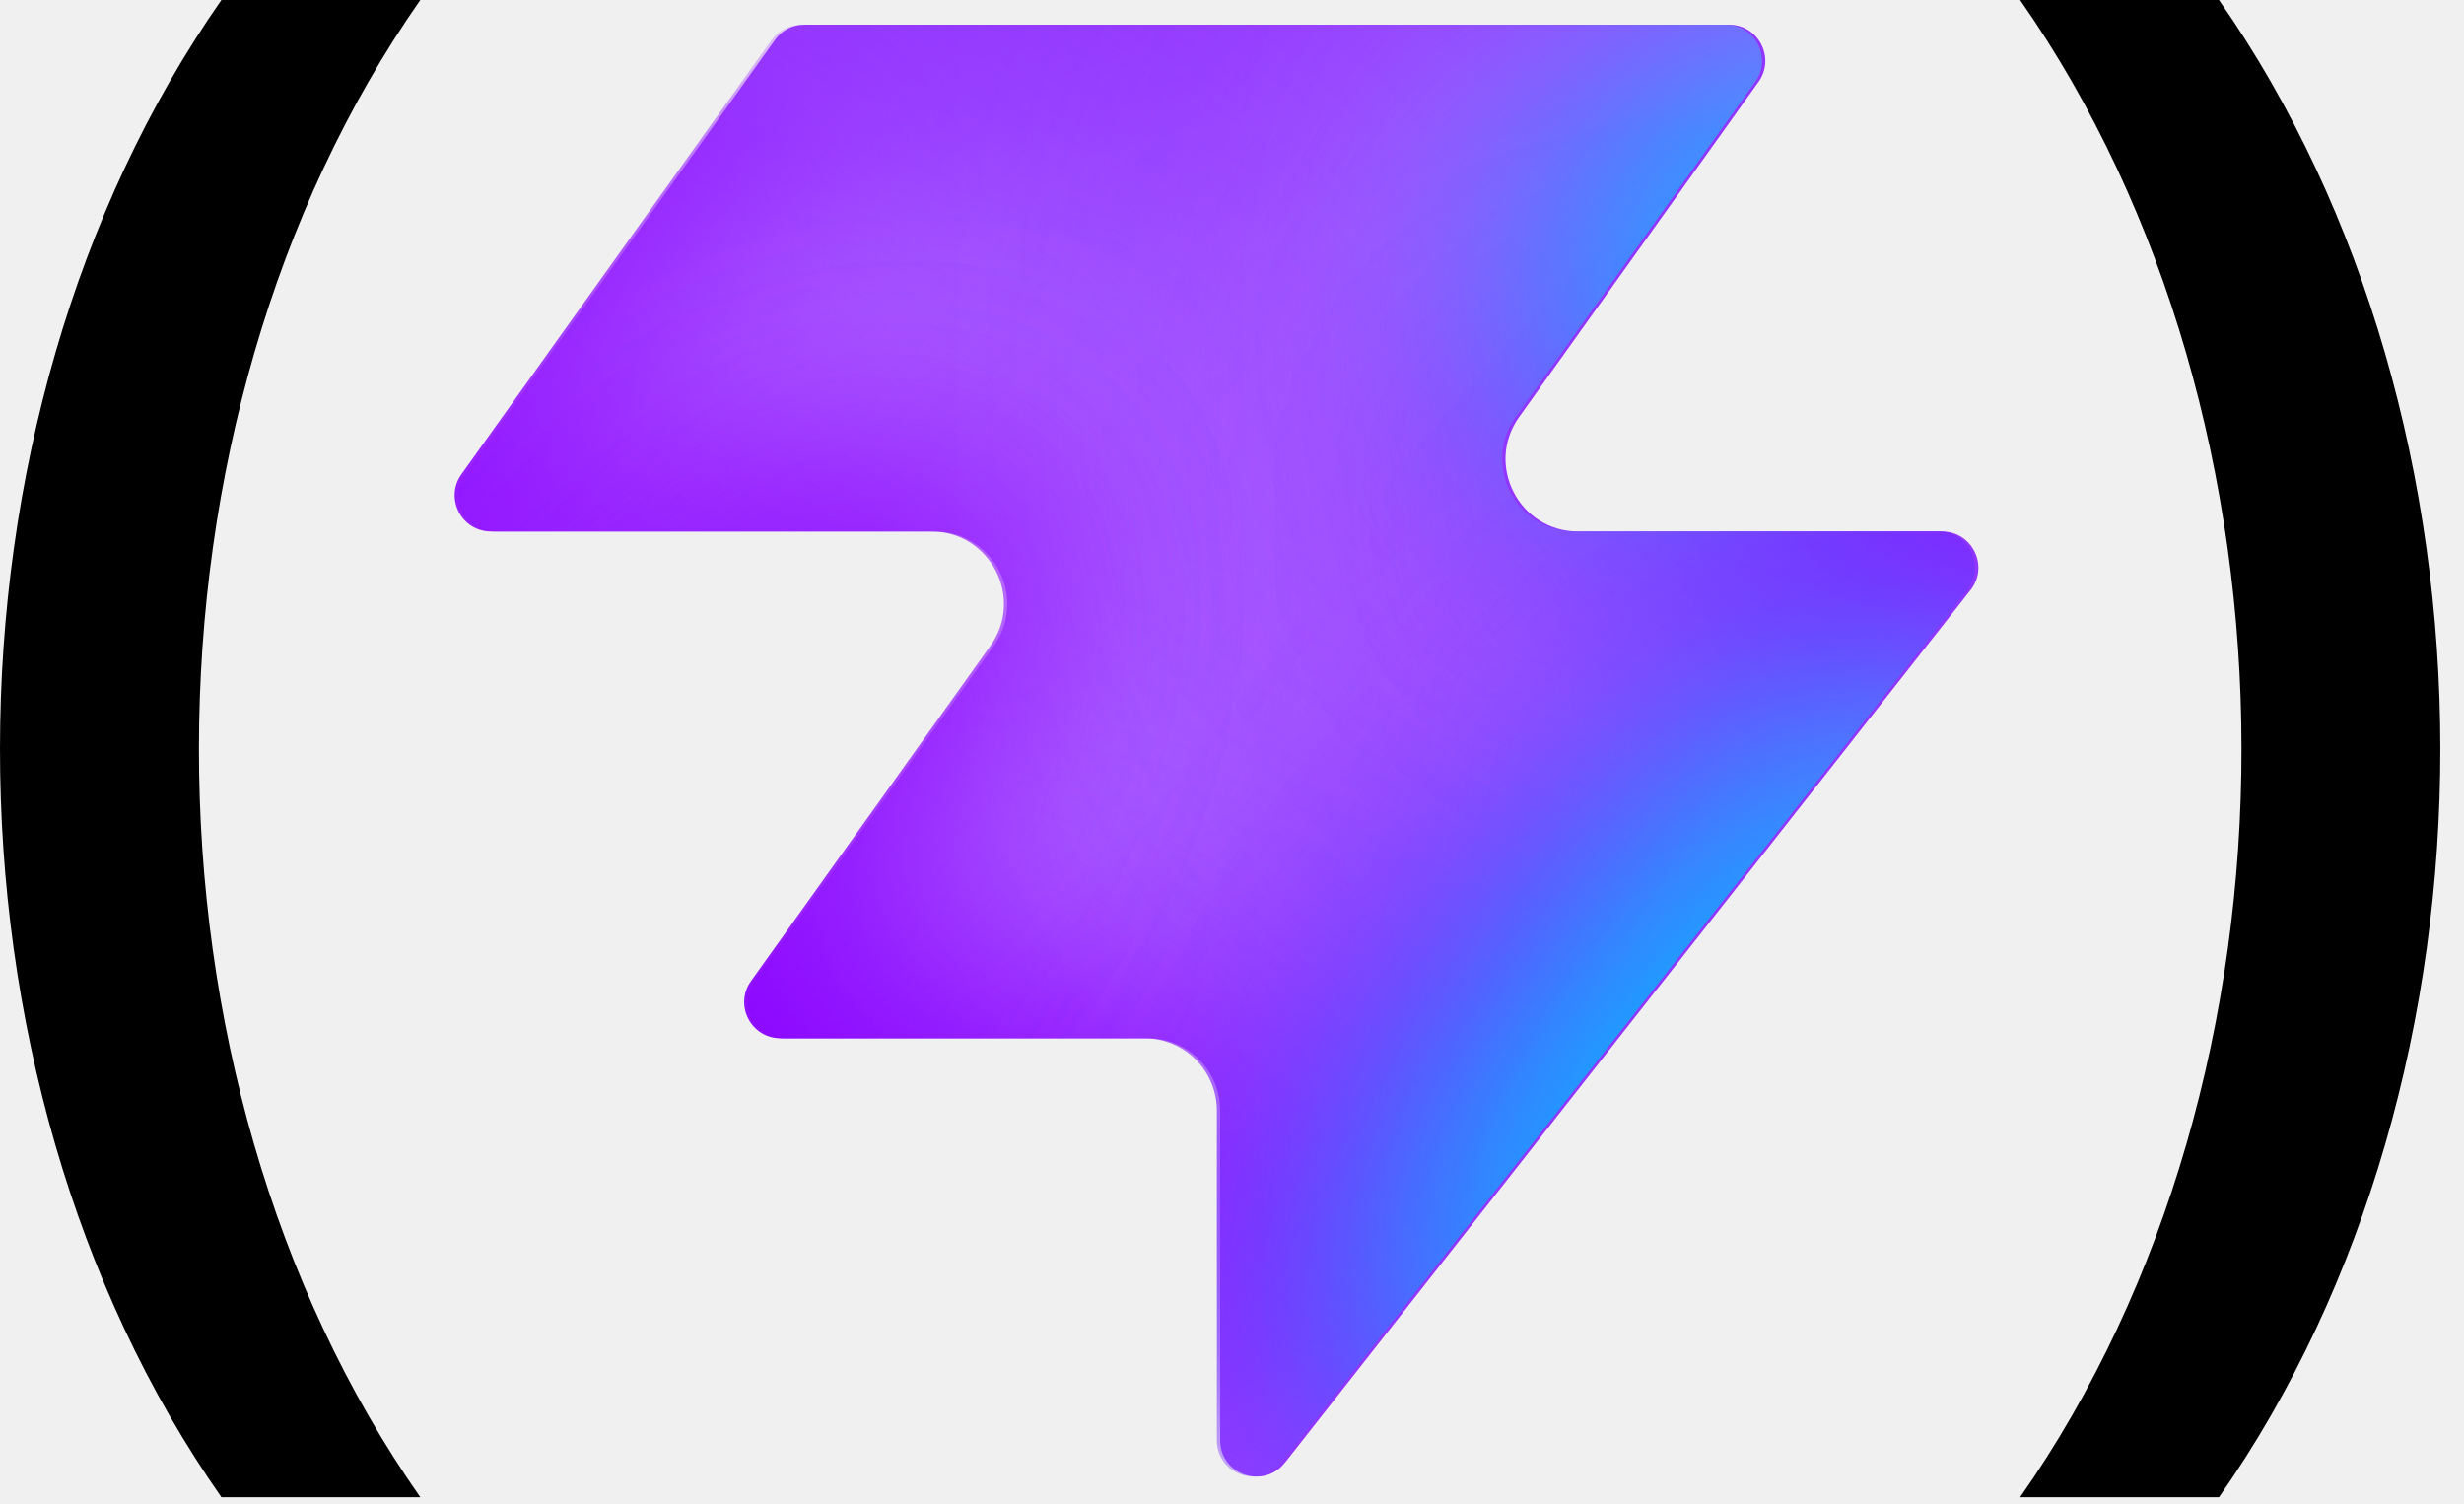
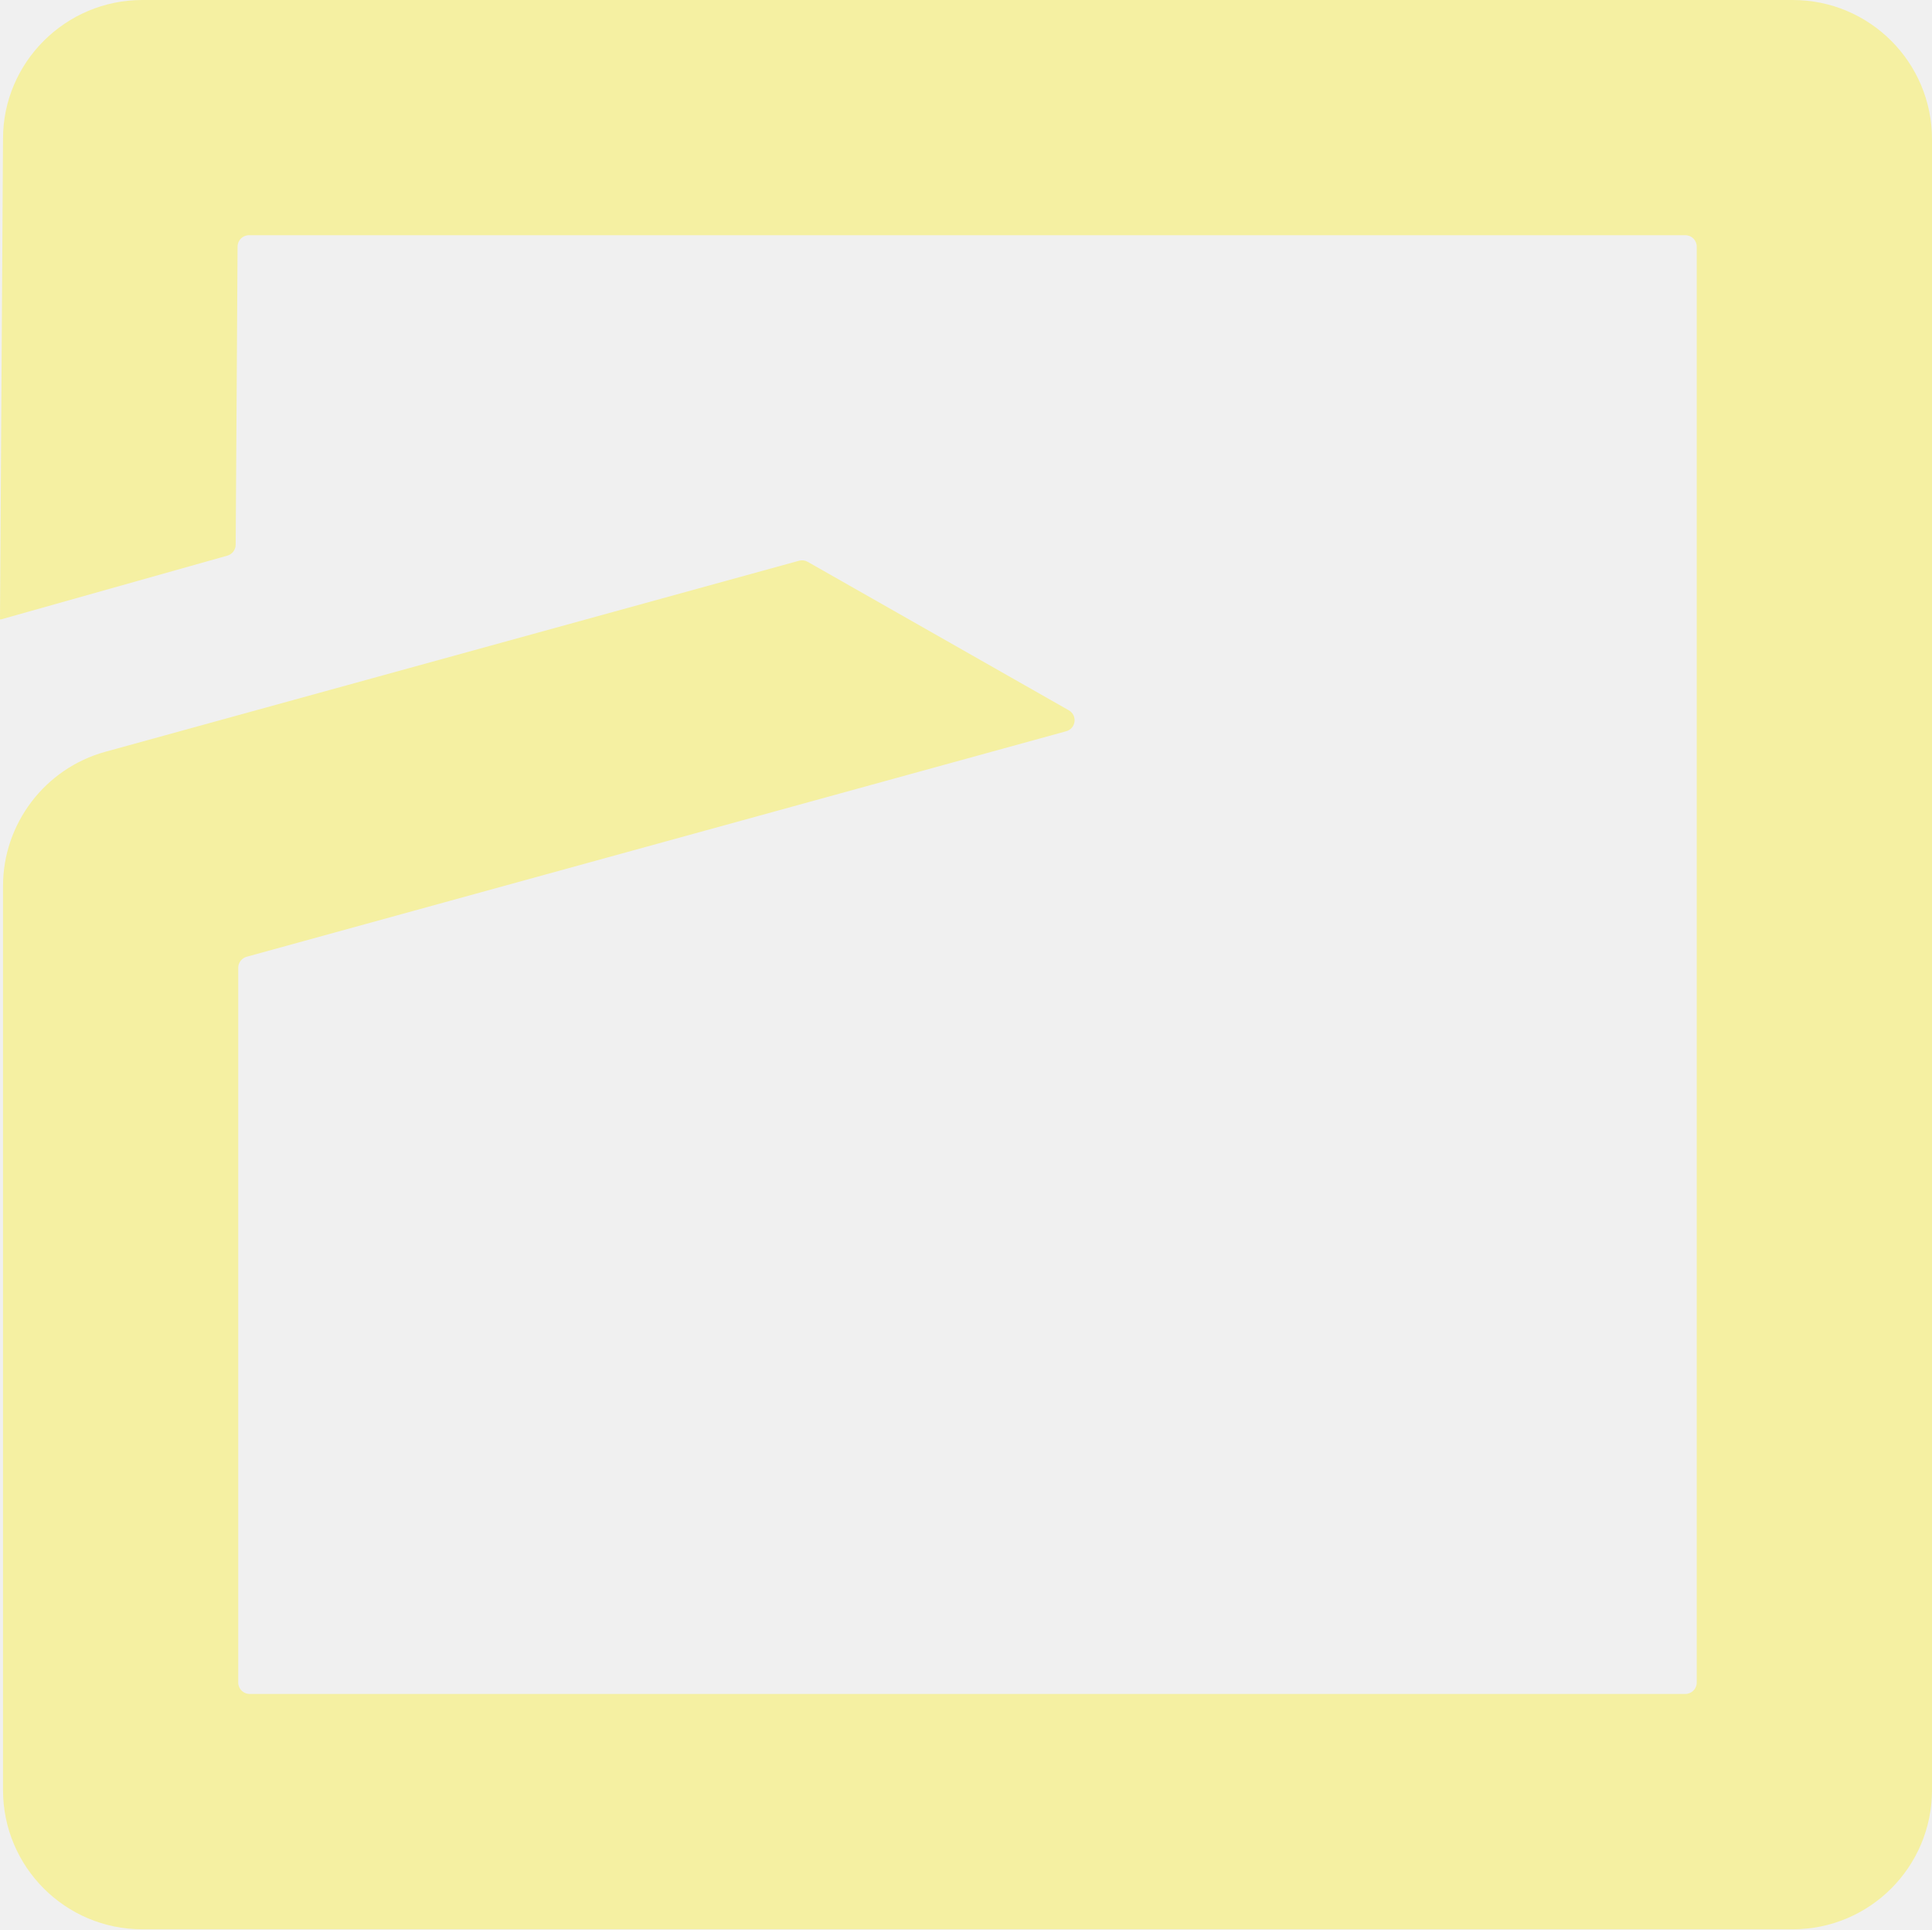
- <svg xmlns="http://www.w3.org/2000/svg" width="77" height="47" fill="none" aria-labelledby="vite-logo-title" viewBox="0 0 77 47">
-   <style>.parenthesis{fill:#000}@media (prefers-color-scheme:dark){.parenthesis{fill:#fff}}</style>
-   <path fill="#9135ff" d="M40.151 45.71c-.663.844-2.02.374-2.02-.699V34.708a2.26 2.26 0 0 0-2.262-2.262H24.493c-.92 0-1.457-1.04-.92-1.788l7.479-10.471c1.07-1.498 0-3.578-1.842-3.578H15.443c-.92 0-1.456-1.04-.92-1.788l9.696-13.576c.213-.297.556-.474.92-.474h28.894c.92 0 1.456 1.04.92 1.788l-7.48 10.472c-1.07 1.497 0 3.578 1.842 3.578h11.376c.944 0 1.474 1.087.89 1.83L40.153 45.712z" />
-   <mask id="a" width="48" height="47" x="14" y="0" maskUnits="userSpaceOnUse" style="mask-type:alpha">
-     <path fill="#000" d="M40.047 45.71c-.663.843-2.02.374-2.02-.699V34.708a2.26 2.26 0 0 0-2.262-2.262H24.389c-.92 0-1.457-1.04-.92-1.788l7.479-10.472c1.07-1.497 0-3.578-1.842-3.578H15.34c-.92 0-1.456-1.04-.92-1.788l9.696-13.575c.213-.297.556-.474.92-.474H53.93c.92 0 1.456 1.04.92 1.788L47.37 13.03c-1.07 1.498 0 3.578 1.842 3.578h11.376c.944 0 1.474 1.088.89 1.831L40.049 45.712z" />
-   </mask>
-   <g mask="url(#a)">
-     <g filter="url(#b)">
-       <ellipse cx="5.508" cy="14.704" fill="#eee6ff" rx="5.508" ry="14.704" transform="rotate(269.814 20.96 11.29)scale(-1 1)" />
-     </g>
-     <g filter="url(#c)">
-       <ellipse cx="10.399" cy="29.851" fill="#eee6ff" rx="10.399" ry="29.851" transform="rotate(89.814 -16.902 -8.275)scale(1 -1)" />
-     </g>
-     <g filter="url(#d)">
-       <ellipse cx="5.508" cy="30.487" fill="#8900ff" rx="5.508" ry="30.487" transform="rotate(89.814 -19.197 -7.127)scale(1 -1)" />
-     </g>
-     <g filter="url(#e)">
-       <ellipse cx="5.508" cy="30.599" fill="#8900ff" rx="5.508" ry="30.599" transform="rotate(89.814 -25.928 4.177)scale(1 -1)" />
-     </g>
-     <g filter="url(#f)">
-       <ellipse cx="5.508" cy="30.599" fill="#8900ff" rx="5.508" ry="30.599" transform="rotate(89.814 -25.738 5.52)scale(1 -1)" />
-     </g>
-     <g filter="url(#g)">
-       <ellipse cx="14.072" cy="22.078" fill="#eee6ff" rx="14.072" ry="22.078" transform="rotate(93.35 31.245 55.578)scale(-1 1)" />
-     </g>
-     <g filter="url(#h)">
-       <ellipse cx="3.47" cy="21.501" fill="#8900ff" rx="3.47" ry="21.501" transform="rotate(89.009 35.419 55.202)scale(-1 1)" />
-     </g>
-     <g filter="url(#i)">
-       <ellipse cx="3.47" cy="21.501" fill="#8900ff" rx="3.47" ry="21.501" transform="rotate(89.009 35.419 55.202)scale(-1 1)" />
-     </g>
-     <g filter="url(#j)">
-       <ellipse cx="14.592" cy="9.743" fill="#8900ff" rx="4.407" ry="29.108" transform="rotate(39.51 14.592 9.743)" />
-     </g>
-     <g filter="url(#k)">
-       <ellipse cx="61.728" cy="-5.321" fill="#8900ff" rx="4.407" ry="29.108" transform="rotate(37.892 61.728 -5.32)" />
-     </g>
-     <g filter="url(#l)">
-       <ellipse cx="55.618" cy="7.104" fill="#00c2ff" rx="5.971" ry="9.665" transform="rotate(37.892 55.618 7.104)" />
-     </g>
-     <g filter="url(#m)">
-       <ellipse cx="12.326" cy="39.103" fill="#8900ff" rx="4.407" ry="29.108" transform="rotate(37.892 12.326 39.103)" />
-     </g>
-     <g filter="url(#n)">
-       <ellipse cx="12.326" cy="39.103" fill="#8900ff" rx="4.407" ry="29.108" transform="rotate(37.892 12.326 39.103)" />
-     </g>
-     <g filter="url(#o)">
-       <ellipse cx="49.857" cy="30.678" fill="#8900ff" rx="4.407" ry="29.108" transform="rotate(37.892 49.857 30.678)" />
-     </g>
-     <g filter="url(#p)">
-       <ellipse cx="52.623" cy="33.171" fill="#00c2ff" rx="5.971" ry="15.297" transform="rotate(37.892 52.623 33.17)" />
-     </g>
-   </g>
-   <path d="M6.919 0c-9.198 13.166-9.252 33.575 0 46.789h6.215c-9.25-13.214-9.196-33.623 0-46.789zm62.424 0h-6.215c9.198 13.166 9.252 33.575 0 46.789h6.215c9.25-13.214 9.196-33.623 0-46.789" class="parenthesis" />
+ <svg xmlns="http://www.w3.org/2000/svg" id="Lager_1" data-name="Lager 1" viewBox="0 0 409.7 409.06">
  <defs>
-     <filter id="b" width="60.045" height="41.654" x="-5.564" y="16.92" color-interpolation-filters="sRGB" filterUnits="userSpaceOnUse">
-       <feFlood flood-opacity="0" result="BackgroundImageFix" />
-       <feBlend in="SourceGraphic" in2="BackgroundImageFix" result="shape" />
-       <feGaussianBlur result="effect1_foregroundBlur_2002_17286" stdDeviation="7.659" />
-     </filter>
-     <filter id="c" width="90.34" height="51.437" x="-40.407" y="-6.762" color-interpolation-filters="sRGB" filterUnits="userSpaceOnUse">
-       <feFlood flood-opacity="0" result="BackgroundImageFix" />
-       <feBlend in="SourceGraphic" in2="BackgroundImageFix" result="shape" />
-       <feGaussianBlur result="effect1_foregroundBlur_2002_17286" stdDeviation="7.659" />
-     </filter>
-     <filter id="d" width="79.355" height="29.4" x="-35.435" y="2.801" color-interpolation-filters="sRGB" filterUnits="userSpaceOnUse">
-       <feFlood flood-opacity="0" result="BackgroundImageFix" />
-       <feBlend in="SourceGraphic" in2="BackgroundImageFix" result="shape" />
-       <feGaussianBlur result="effect1_foregroundBlur_2002_17286" stdDeviation="4.596" />
-     </filter>
-     <filter id="e" width="79.579" height="29.4" x="-30.84" y="20.8" color-interpolation-filters="sRGB" filterUnits="userSpaceOnUse">
-       <feFlood flood-opacity="0" result="BackgroundImageFix" />
-       <feBlend in="SourceGraphic" in2="BackgroundImageFix" result="shape" />
-       <feGaussianBlur result="effect1_foregroundBlur_2002_17286" stdDeviation="4.596" />
-     </filter>
-     <filter id="f" width="79.579" height="29.4" x="-29.307" y="21.949" color-interpolation-filters="sRGB" filterUnits="userSpaceOnUse">
-       <feFlood flood-opacity="0" result="BackgroundImageFix" />
-       <feBlend in="SourceGraphic" in2="BackgroundImageFix" result="shape" />
-       <feGaussianBlur result="effect1_foregroundBlur_2002_17286" stdDeviation="4.596" />
-     </filter>
-     <filter id="g" width="74.749" height="58.852" x="29.961" y="-17.13" color-interpolation-filters="sRGB" filterUnits="userSpaceOnUse">
-       <feFlood flood-opacity="0" result="BackgroundImageFix" />
-       <feBlend in="SourceGraphic" in2="BackgroundImageFix" result="shape" />
-       <feGaussianBlur result="effect1_foregroundBlur_2002_17286" stdDeviation="7.659" />
-     </filter>
-     <filter id="h" width="61.377" height="25.362" x="37.754" y="3.055" color-interpolation-filters="sRGB" filterUnits="userSpaceOnUse">
-       <feFlood flood-opacity="0" result="BackgroundImageFix" />
-       <feBlend in="SourceGraphic" in2="BackgroundImageFix" result="shape" />
-       <feGaussianBlur result="effect1_foregroundBlur_2002_17286" stdDeviation="4.596" />
-     </filter>
-     <filter id="i" width="61.377" height="25.362" x="37.754" y="3.055" color-interpolation-filters="sRGB" filterUnits="userSpaceOnUse">
-       <feFlood flood-opacity="0" result="BackgroundImageFix" />
-       <feBlend in="SourceGraphic" in2="BackgroundImageFix" result="shape" />
-       <feGaussianBlur result="effect1_foregroundBlur_2002_17286" stdDeviation="4.596" />
-     </filter>
-     <filter id="j" width="56.045" height="63.649" x="-13.43" y="-22.082" color-interpolation-filters="sRGB" filterUnits="userSpaceOnUse">
-       <feFlood flood-opacity="0" result="BackgroundImageFix" />
-       <feBlend in="SourceGraphic" in2="BackgroundImageFix" result="shape" />
-       <feGaussianBlur result="effect1_foregroundBlur_2002_17286" stdDeviation="4.596" />
-     </filter>
-     <filter id="k" width="54.814" height="64.646" x="34.321" y="-37.644" color-interpolation-filters="sRGB" filterUnits="userSpaceOnUse">
-       <feFlood flood-opacity="0" result="BackgroundImageFix" />
-       <feBlend in="SourceGraphic" in2="BackgroundImageFix" result="shape" />
-       <feGaussianBlur result="effect1_foregroundBlur_2002_17286" stdDeviation="4.596" />
-     </filter>
-     <filter id="l" width="33.541" height="35.313" x="38.847" y="-10.552" color-interpolation-filters="sRGB" filterUnits="userSpaceOnUse">
-       <feFlood flood-opacity="0" result="BackgroundImageFix" />
-       <feBlend in="SourceGraphic" in2="BackgroundImageFix" result="shape" />
-       <feGaussianBlur result="effect1_foregroundBlur_2002_17286" stdDeviation="4.596" />
-     </filter>
-     <filter id="m" width="54.814" height="64.646" x="-15.081" y="6.78" color-interpolation-filters="sRGB" filterUnits="userSpaceOnUse">
-       <feFlood flood-opacity="0" result="BackgroundImageFix" />
-       <feBlend in="SourceGraphic" in2="BackgroundImageFix" result="shape" />
-       <feGaussianBlur result="effect1_foregroundBlur_2002_17286" stdDeviation="4.596" />
-     </filter>
-     <filter id="n" width="54.814" height="64.646" x="-15.081" y="6.78" color-interpolation-filters="sRGB" filterUnits="userSpaceOnUse">
-       <feFlood flood-opacity="0" result="BackgroundImageFix" />
-       <feBlend in="SourceGraphic" in2="BackgroundImageFix" result="shape" />
-       <feGaussianBlur result="effect1_foregroundBlur_2002_17286" stdDeviation="4.596" />
-     </filter>
-     <filter id="o" width="54.814" height="64.646" x="22.45" y="-1.645" color-interpolation-filters="sRGB" filterUnits="userSpaceOnUse">
-       <feFlood flood-opacity="0" result="BackgroundImageFix" />
-       <feBlend in="SourceGraphic" in2="BackgroundImageFix" result="shape" />
-       <feGaussianBlur result="effect1_foregroundBlur_2002_17286" stdDeviation="4.596" />
-     </filter>
-     <filter id="p" width="39.409" height="43.623" x="32.919" y="11.36" color-interpolation-filters="sRGB" filterUnits="userSpaceOnUse">
-       <feFlood flood-opacity="0" result="BackgroundImageFix" />
-       <feBlend in="SourceGraphic" in2="BackgroundImageFix" result="shape" />
-       <feGaussianBlur result="effect1_foregroundBlur_2002_17286" stdDeviation="4.596" />
-     </filter>
+     <style>
+       .cls-1 {
+         fill: #f5f0a2;
+       }
+     </style>
  </defs>
+   <path class="cls-1" d="M380.17,0H30.17C13.89,0,.64,13.25.64,29.39l-.64,101.93h.24l47.97-13.51c1.04-.29,1.76-1.24,1.77-2.32l.4-63.21c0-1.33,1.09-2.41,2.42-2.41h304.59c1.34,0,2.42,1.08,2.42,2.42v304.45c0,1.34-1.08,2.42-2.42,2.42H52.94c-1.34,0-2.42-1.08-2.42-2.42v-151.54c0-1.09.73-2.05,1.78-2.34l173.8-47.82c2.08-.57,2.43-3.37.55-4.44l-55.37-31.48c-.56-.32-1.22-.4-1.84-.23L22.32,159.4c-12.77,3.52-21.68,15.22-21.68,28.46v191.67c0,16.31,13.22,29.53,29.53,29.53h350c16.31,0,29.53-13.22,29.53-29.53V29.53c0-16.31-13.22-29.53-29.53-29.53Z" />
</svg>
